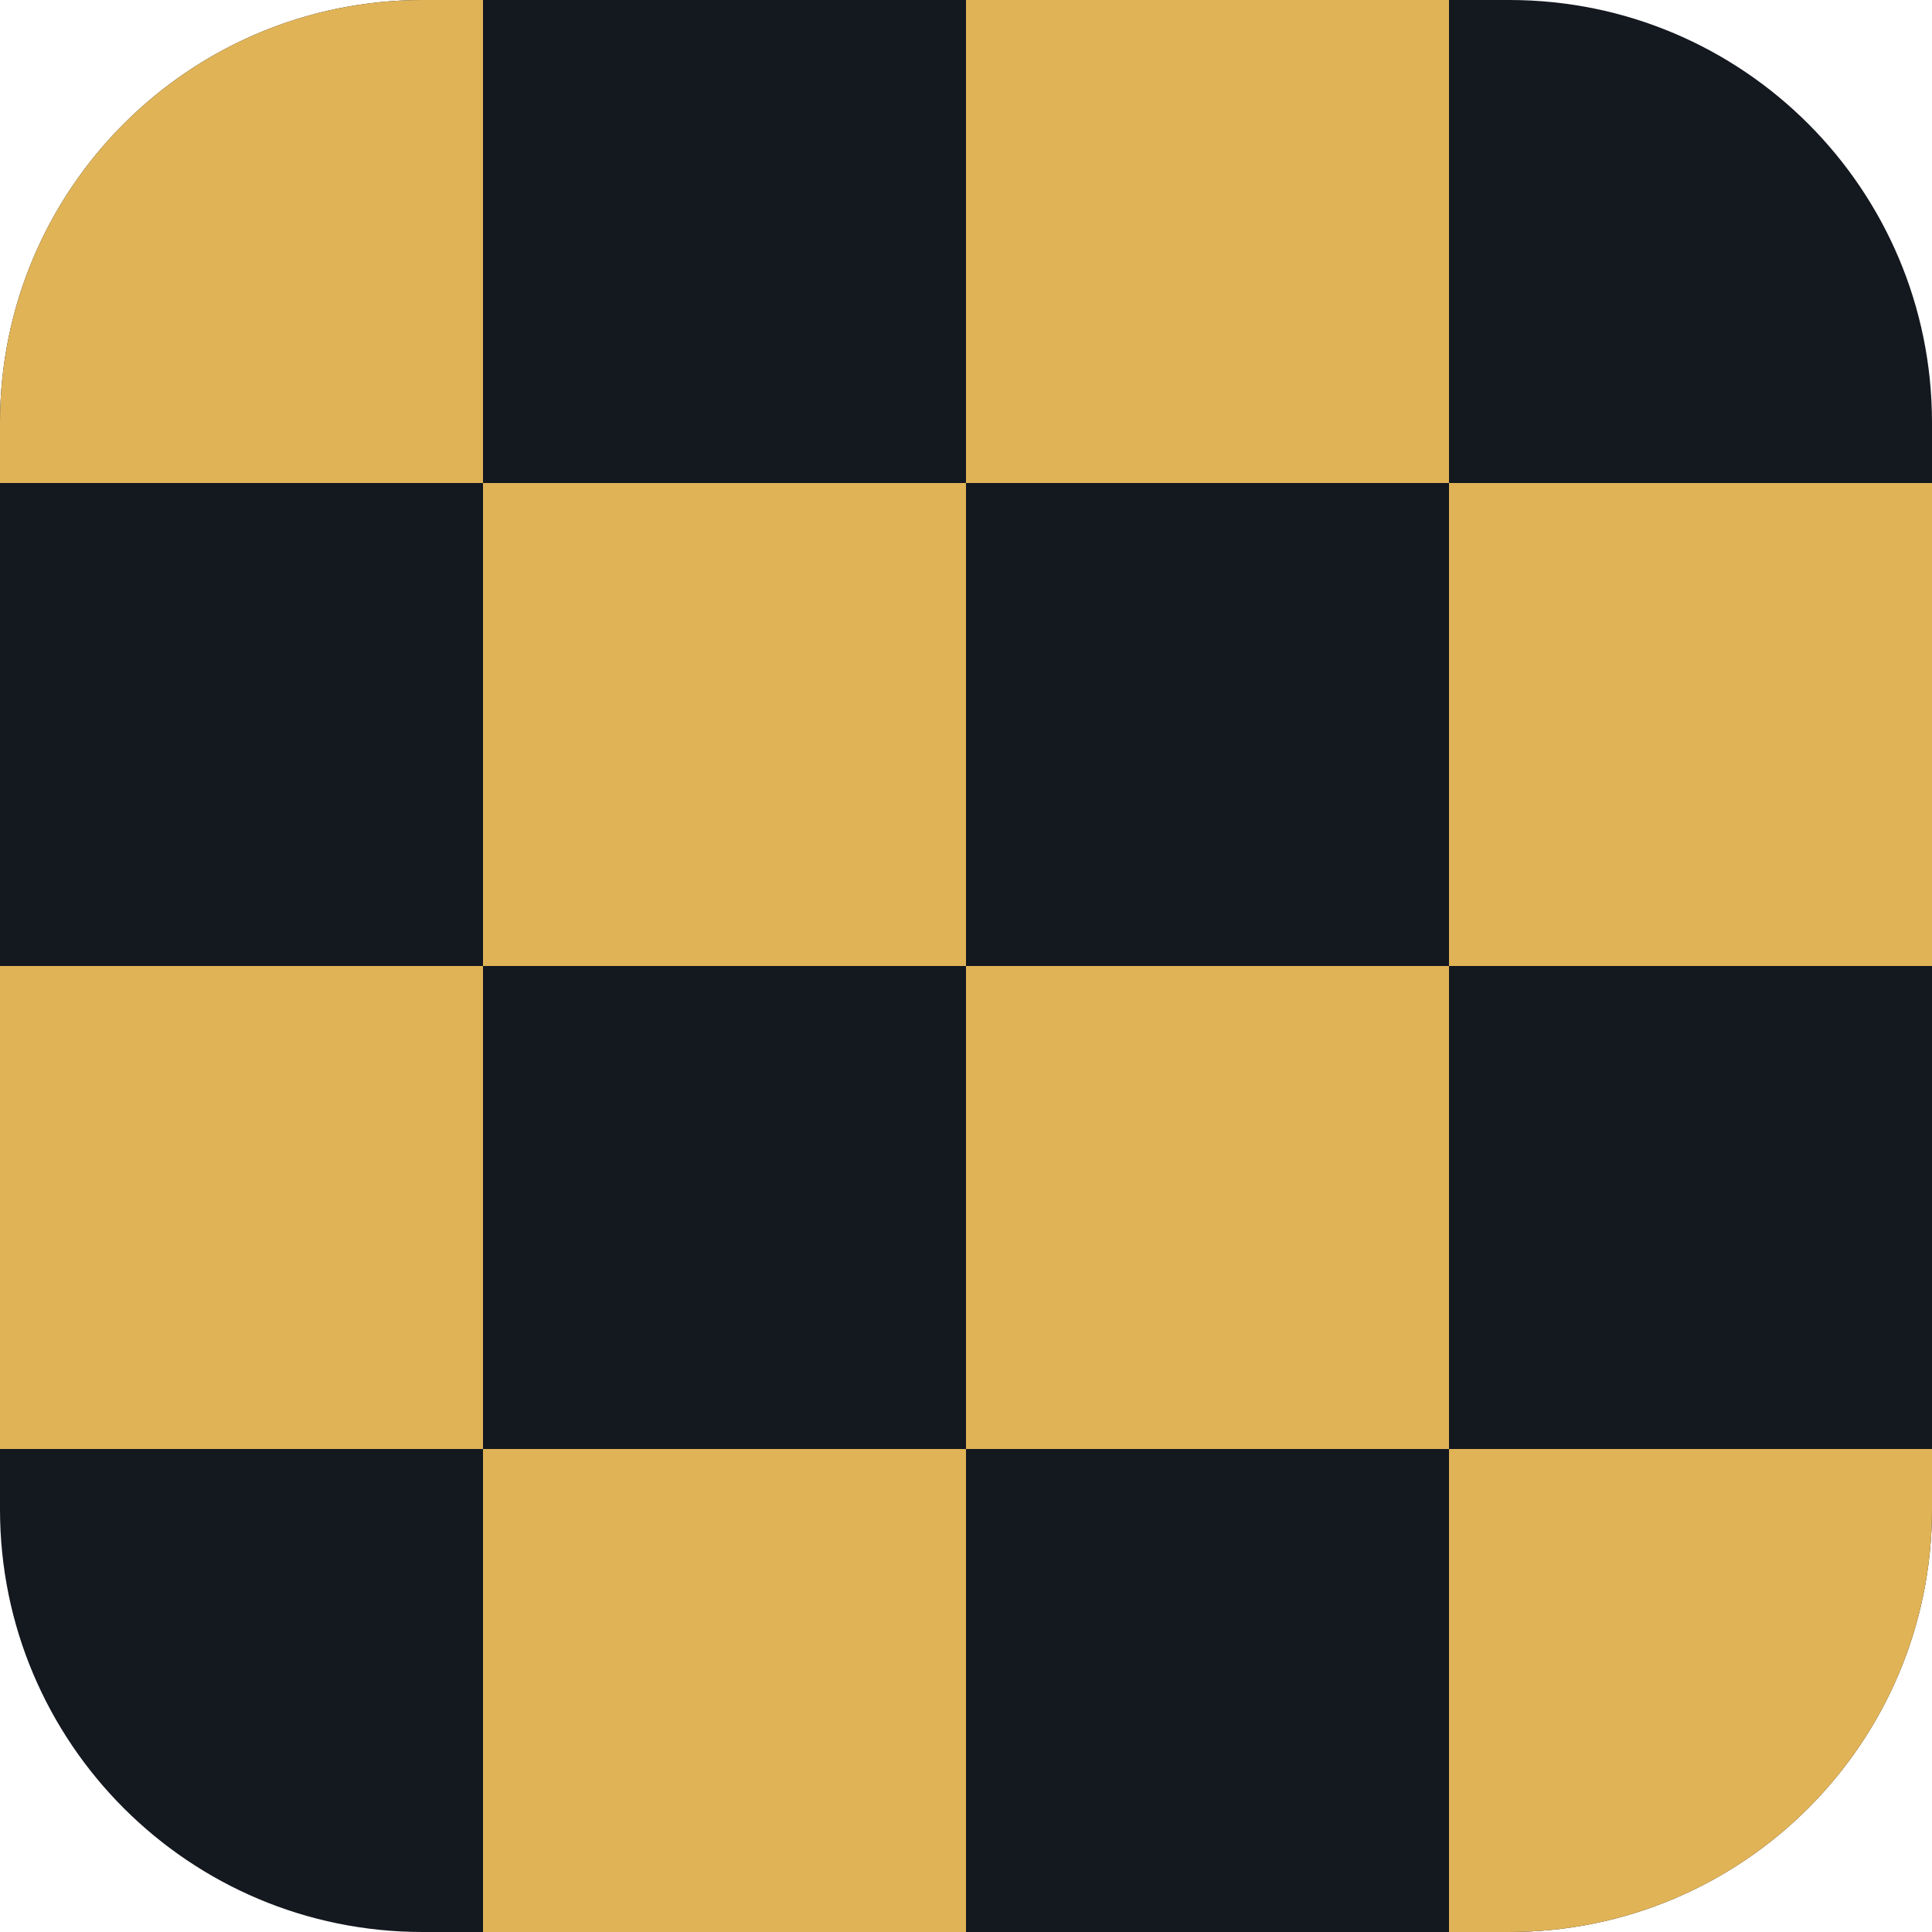
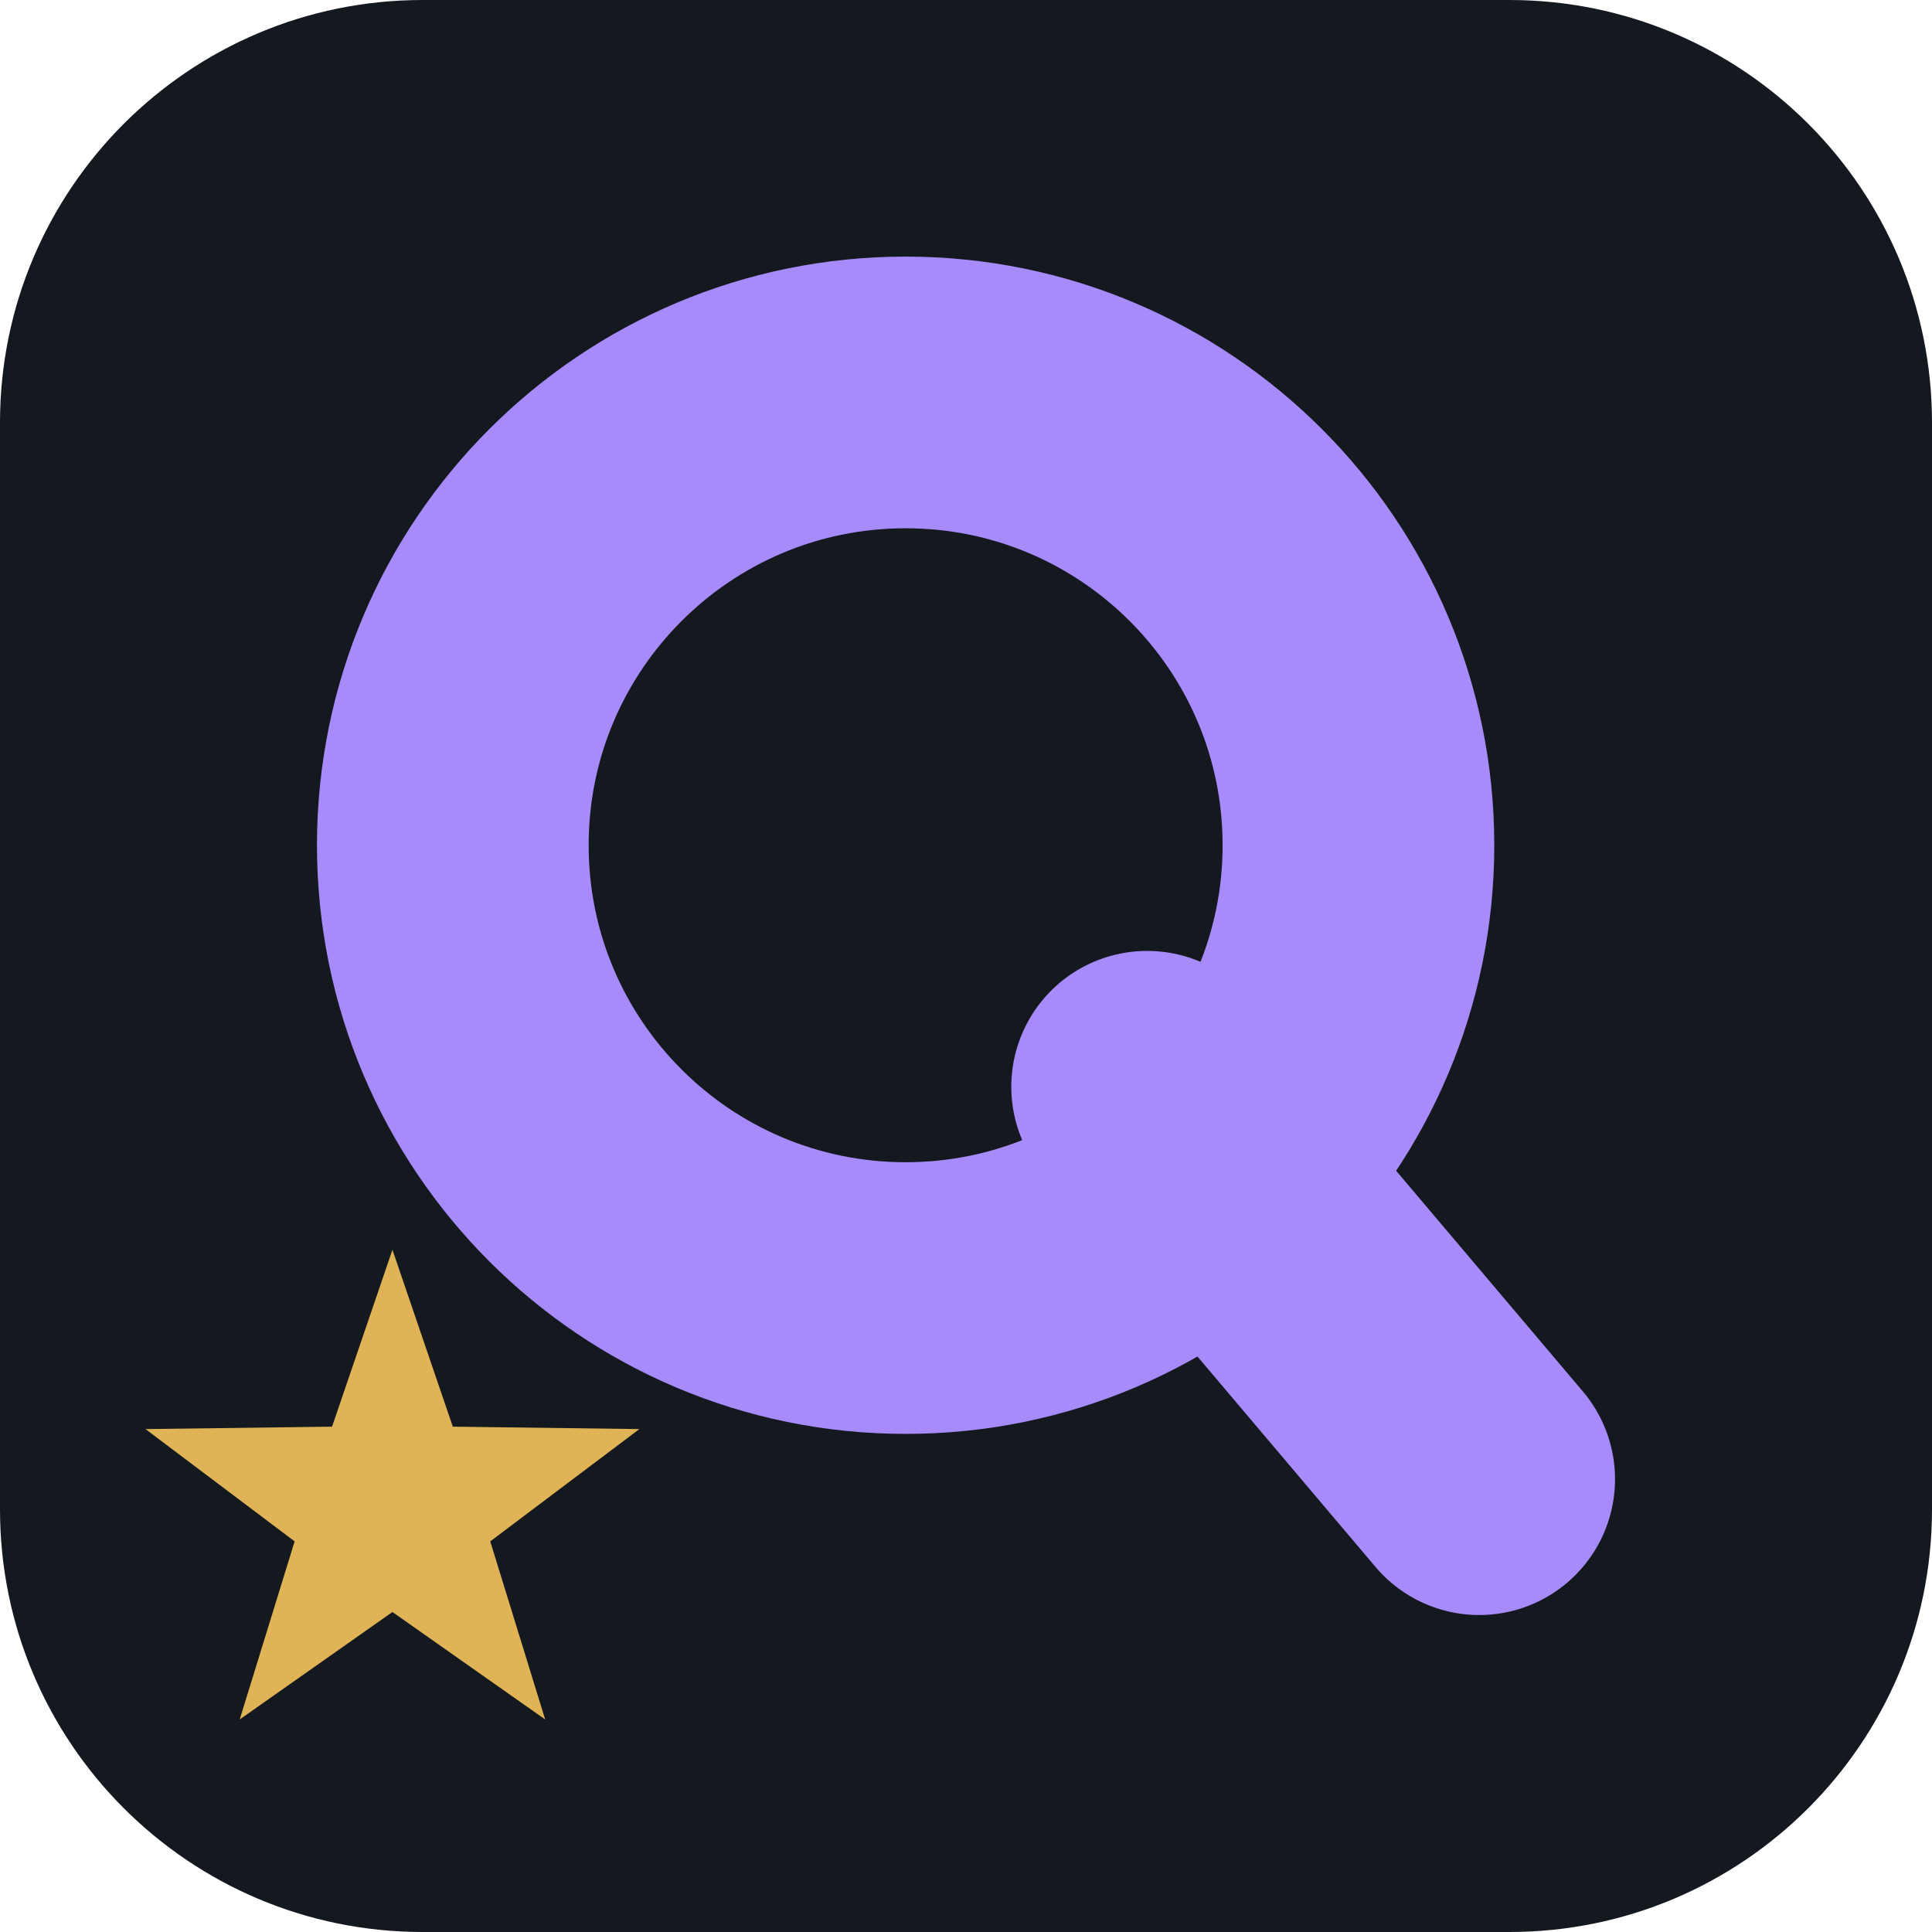
<svg xmlns="http://www.w3.org/2000/svg" width="32" height="32" viewBox="0 0 32 32">
  <defs>
    <clipPath id="rounded">
      <rect width="32" height="32" rx="7" />
    </clipPath>
  </defs>
  <g clip-path="url(#rounded)">
    <rect width="32" height="32" fill="#14181f" />
-     <g fill="#e0b357">
-       <rect x="0" y="0" width="8" height="8" />
-       <rect x="16" y="0" width="8" height="8" />
-       <rect x="8" y="8" width="8" height="8" />
-       <rect x="24" y="8" width="8" height="8" />
-       <rect x="0" y="16" width="8" height="8" />
-       <rect x="16" y="16" width="8" height="8" />
-       <rect x="8" y="24" width="8" height="8" />
-       <rect x="24" y="24" width="8" height="8" />
-     </g>
+     <circle cx="15" cy="14" r="7.5" fill="none" stroke="#a78bfa" stroke-width="4.5" />
+     <line x1="19" y1="18" x2="24.5" y2="24.5" stroke="#a78bfa" stroke-width="4.5" stroke-linecap="round" />
+     <polygon fill="#e0b357" points="6.5,20.7 7.5,23.63 10.59,23.67 8.12,25.53 9.03,28.48 6.5,26.7 3.97,28.48 4.88,25.53 2.41,23.67 5.5,23.63" />
  </g>
</svg>
